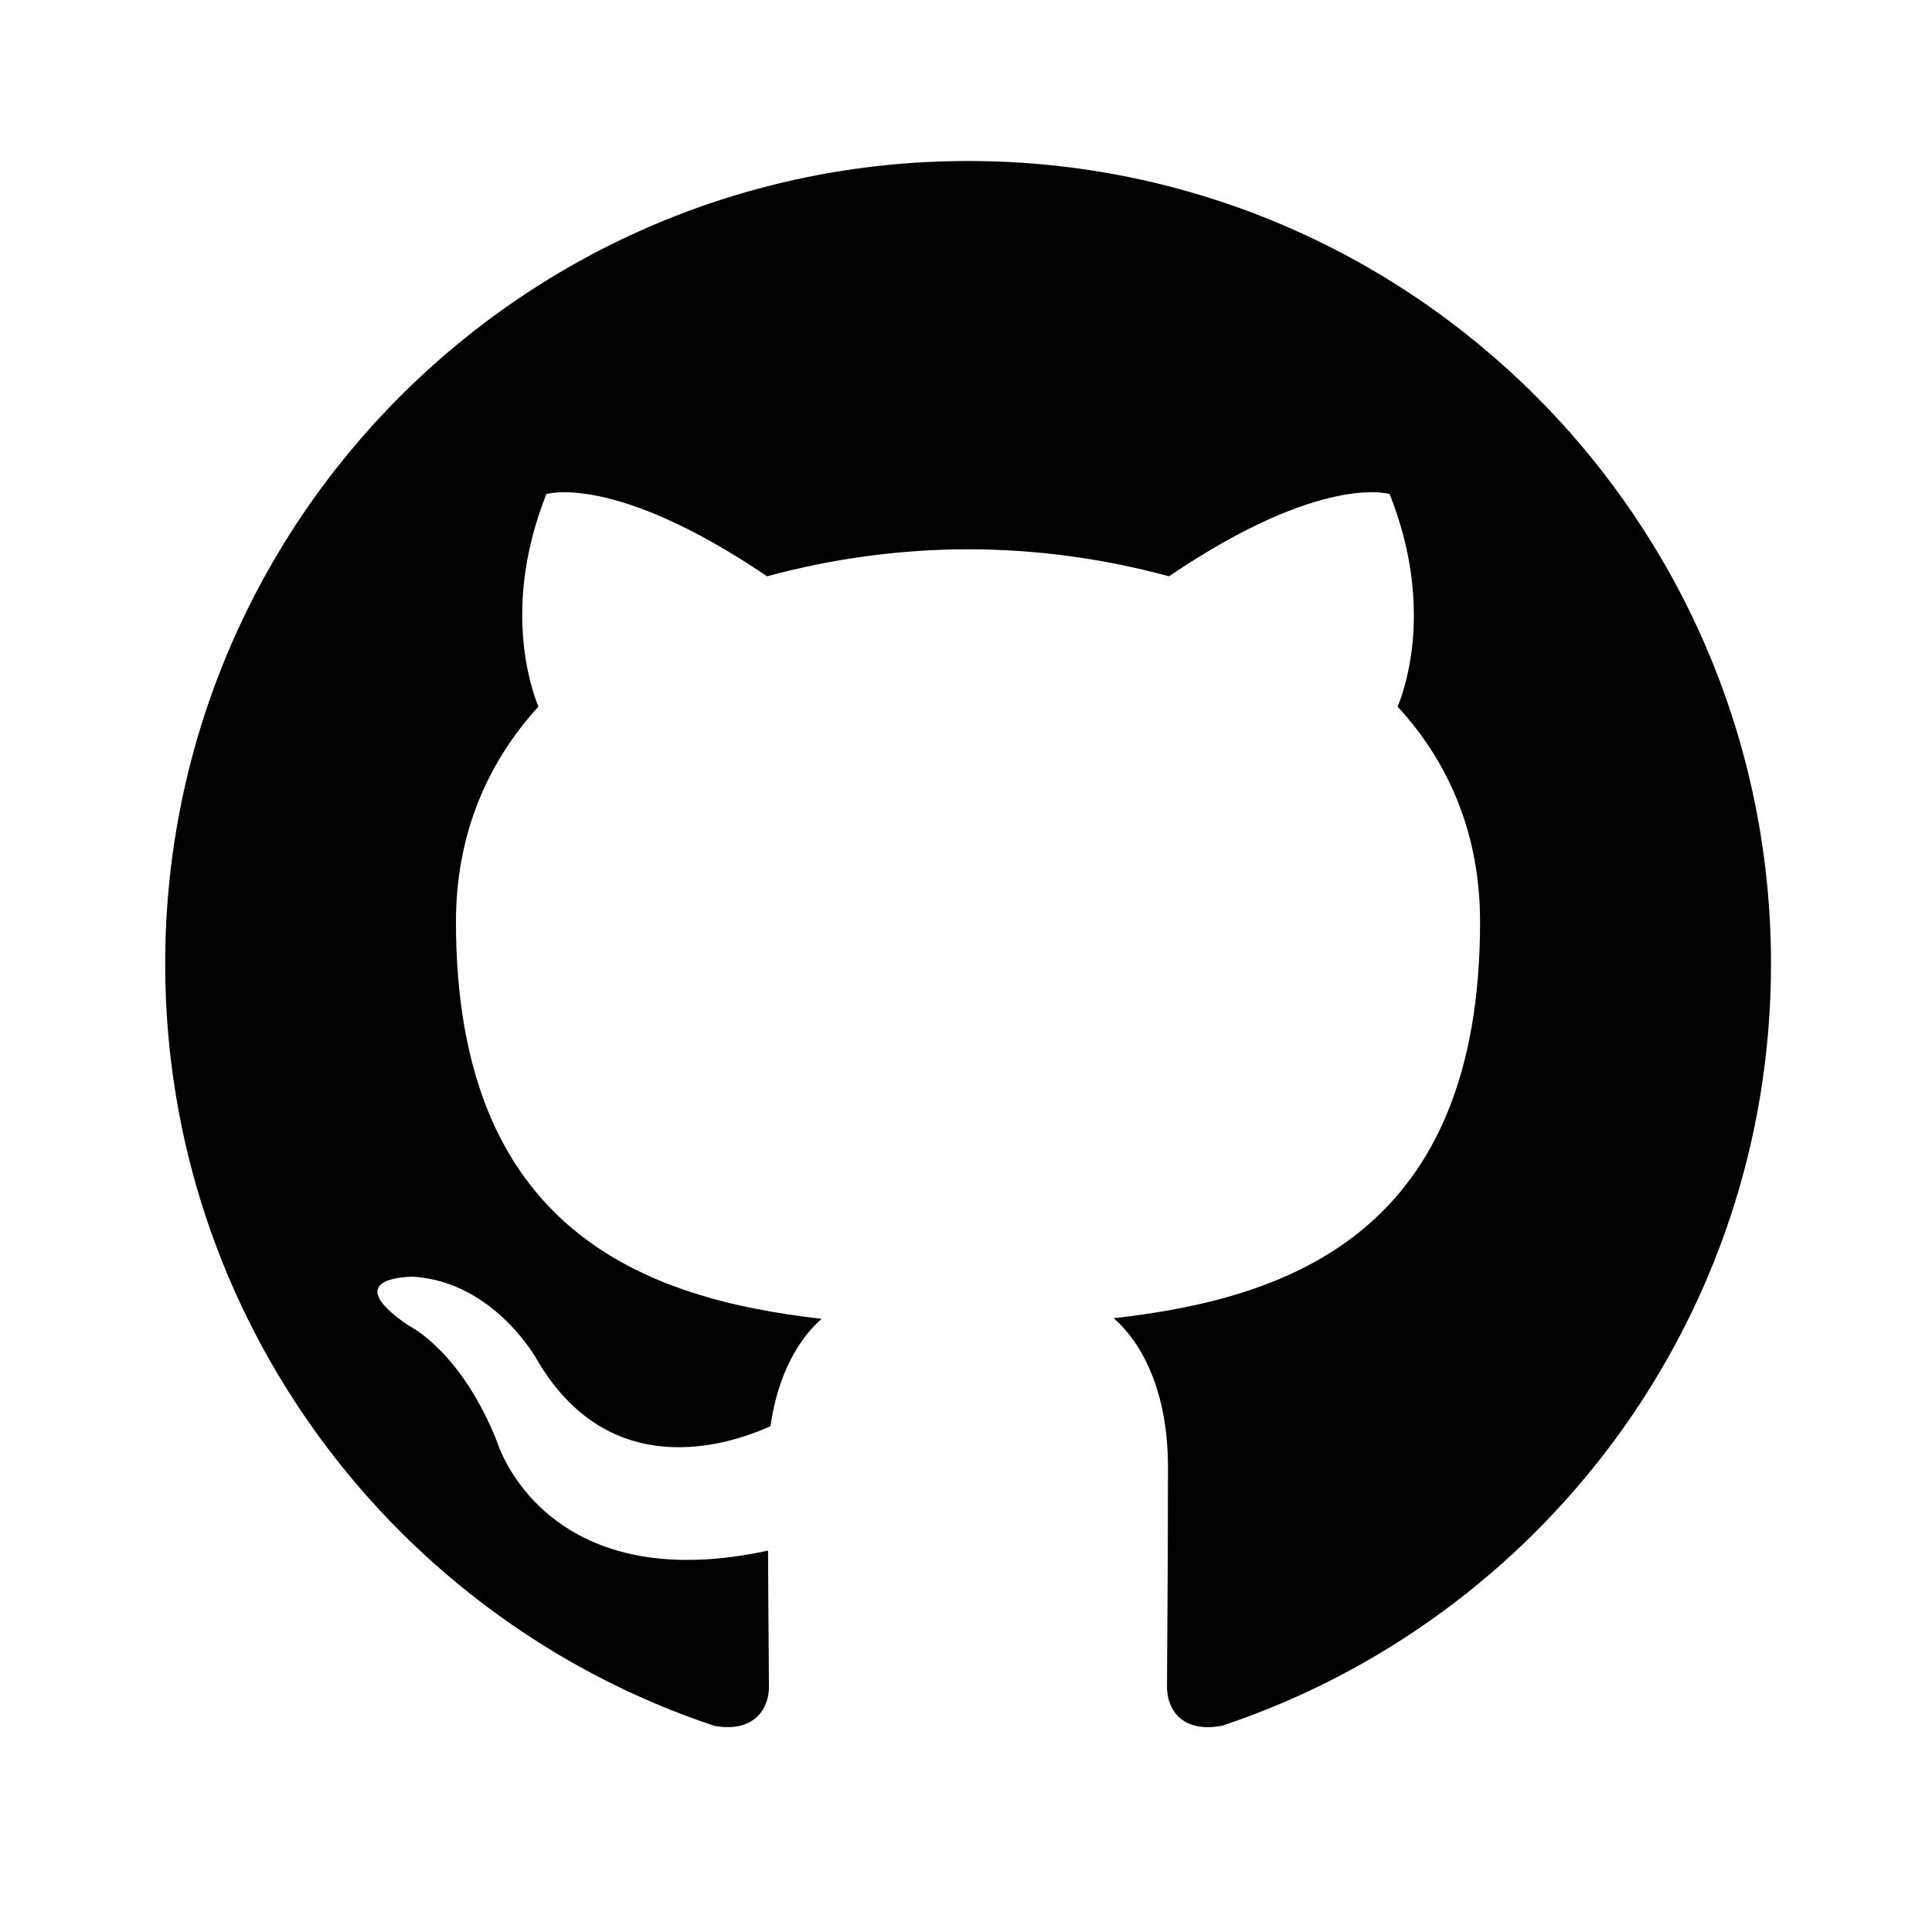
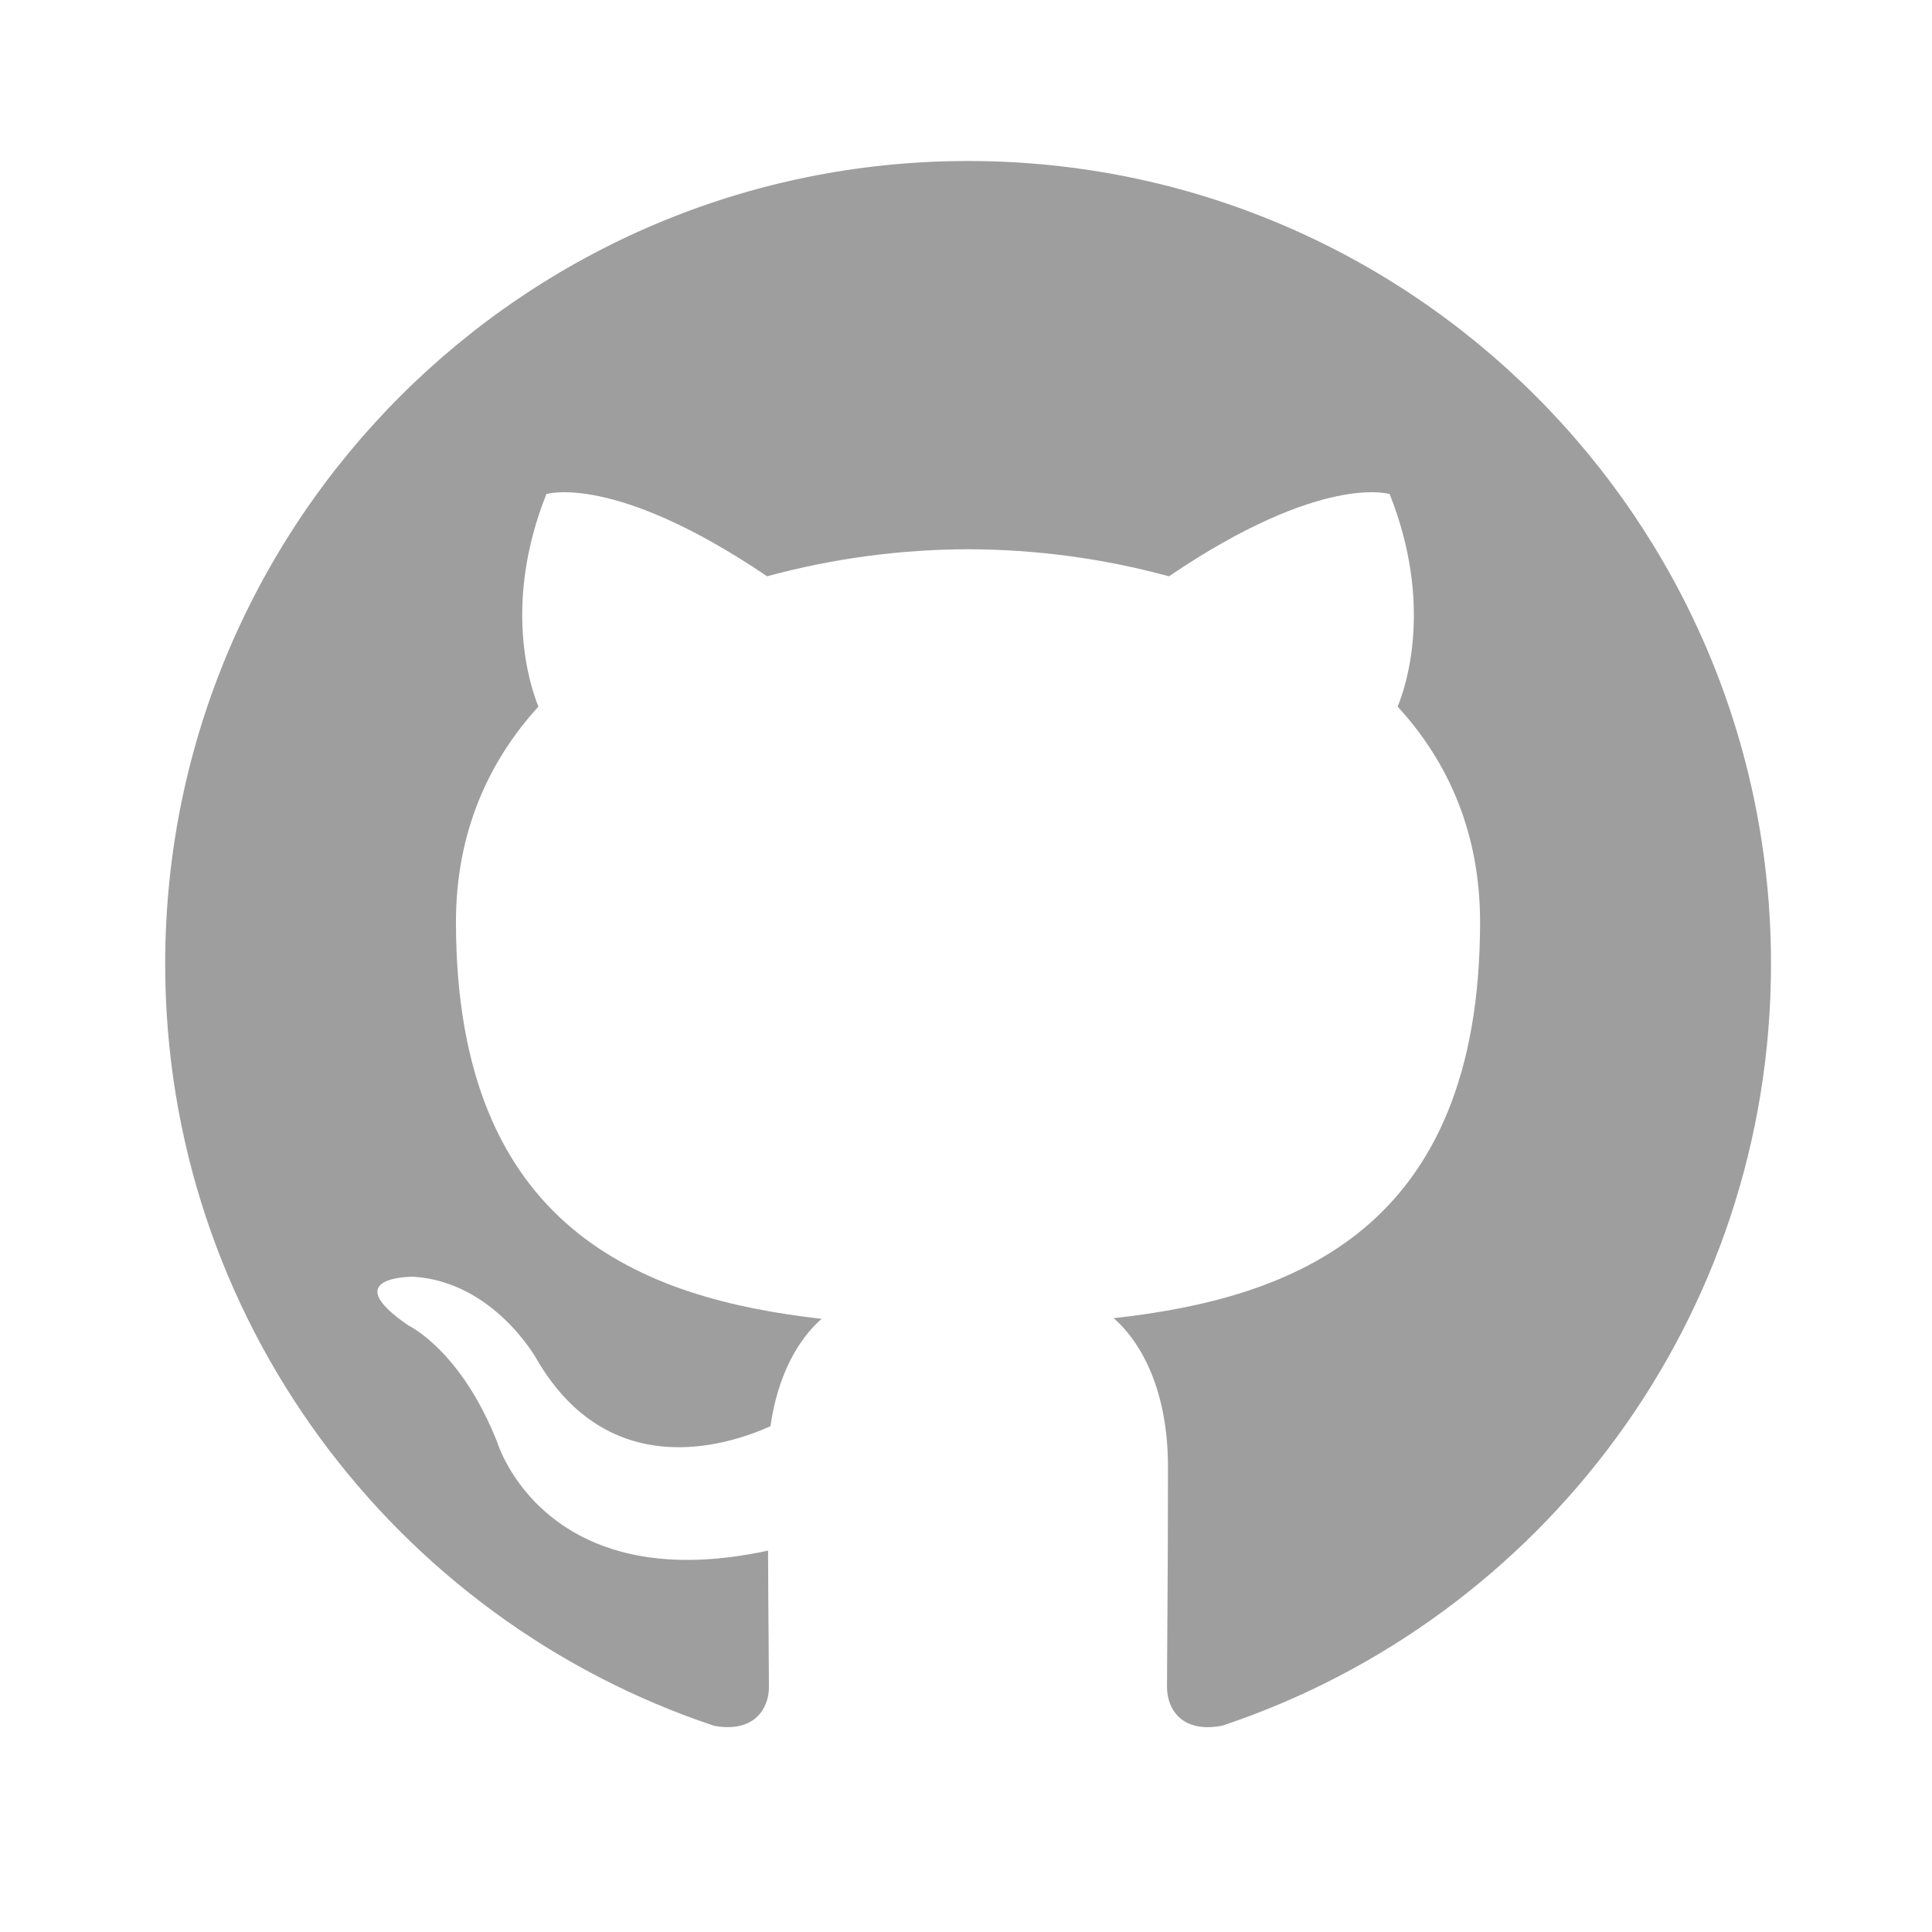
<svg xmlns="http://www.w3.org/2000/svg" width="24" height="24" viewBox="0 0 24 24">
-   <path fill-rule="evenodd" clip-rule="evenodd" d="M12.026 2c-5.509 0-9.974 4.465-9.974 9.974 0 4.406 2.857 8.145 6.821 9.465.499.09.679-.217.679-.481 0-.237-.008-.865-.011-1.696-2.775.602-3.361-1.338-3.361-1.338-.452-1.152-1.107-1.459-1.107-1.459-.905-.619.069-.605.069-.605 1.002.07 1.527 1.028 1.527 1.028.89 1.524 2.336 1.084 2.902.829.091-.645.351-1.085.635-1.334-2.214-.251-4.542-1.107-4.542-4.93 0-1.087.389-1.979 1.024-2.675-.101-.253-.446-1.268.099-2.64 0 0 .837-.269 2.742 1.021a9.582 9.582 0 0 1 2.496-.336 9.554 9.554 0 0 1 2.496.336c1.906-1.291 2.742-1.021 2.742-1.021.545 1.372.203 2.387.099 2.64.64.696 1.024 1.587 1.024 2.675 0 3.833-2.33 4.675-4.552 4.922.355.308.675.916.675 1.846 0 1.334-.012 2.41-.012 2.737 0 .267.178.577.687.479C19.146 20.115 22 16.379 22 11.974 22 6.465 17.535 2 12.026 2z" />
+   <path fill="#9e9e9e" fill-rule="evenodd" clip-rule="evenodd" d="M12.026 2c-5.509 0-9.974 4.465-9.974 9.974 0 4.406 2.857 8.145 6.821 9.465.499.09.679-.217.679-.481 0-.237-.008-.865-.011-1.696-2.775.602-3.361-1.338-3.361-1.338-.452-1.152-1.107-1.459-1.107-1.459-.905-.619.069-.605.069-.605 1.002.07 1.527 1.028 1.527 1.028.89 1.524 2.336 1.084 2.902.829.091-.645.351-1.085.635-1.334-2.214-.251-4.542-1.107-4.542-4.93 0-1.087.389-1.979 1.024-2.675-.101-.253-.446-1.268.099-2.64 0 0 .837-.269 2.742 1.021a9.582 9.582 0 0 1 2.496-.336 9.554 9.554 0 0 1 2.496.336c1.906-1.291 2.742-1.021 2.742-1.021.545 1.372.203 2.387.099 2.64.64.696 1.024 1.587 1.024 2.675 0 3.833-2.33 4.675-4.552 4.922.355.308.675.916.675 1.846 0 1.334-.012 2.41-.012 2.737 0 .267.178.577.687.479C19.146 20.115 22 16.379 22 11.974 22 6.465 17.535 2 12.026 2z" />
</svg>
